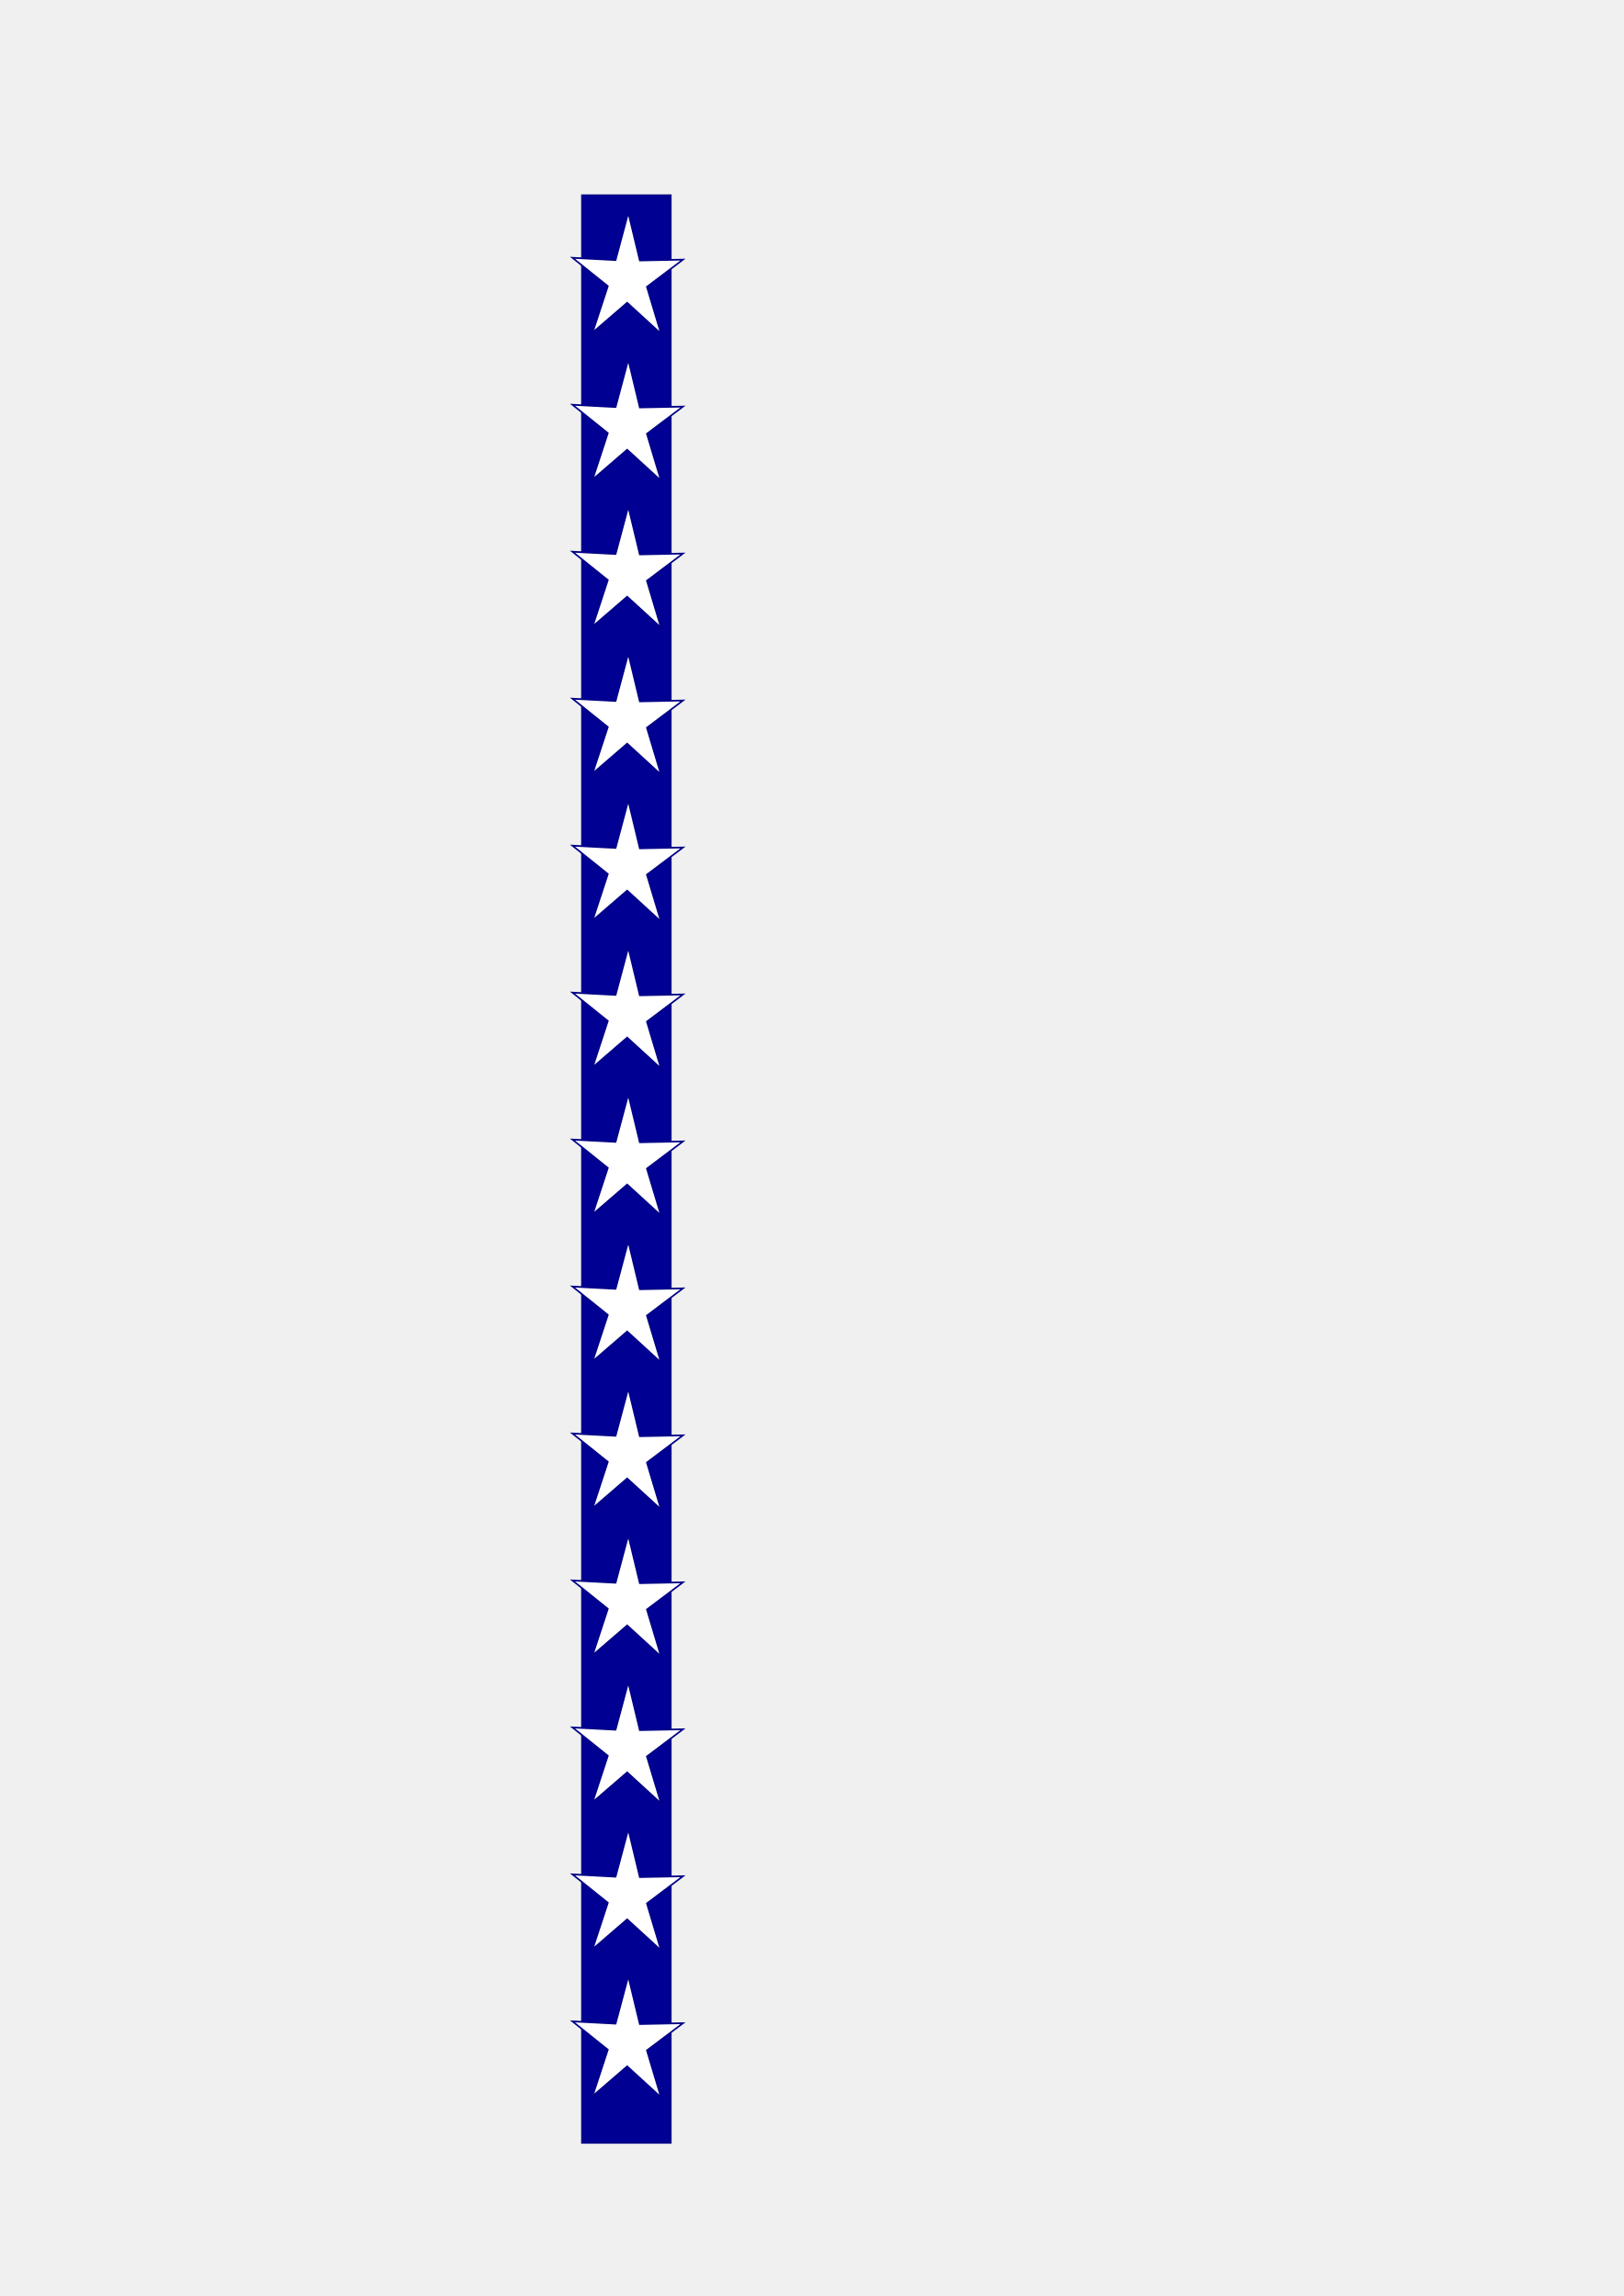
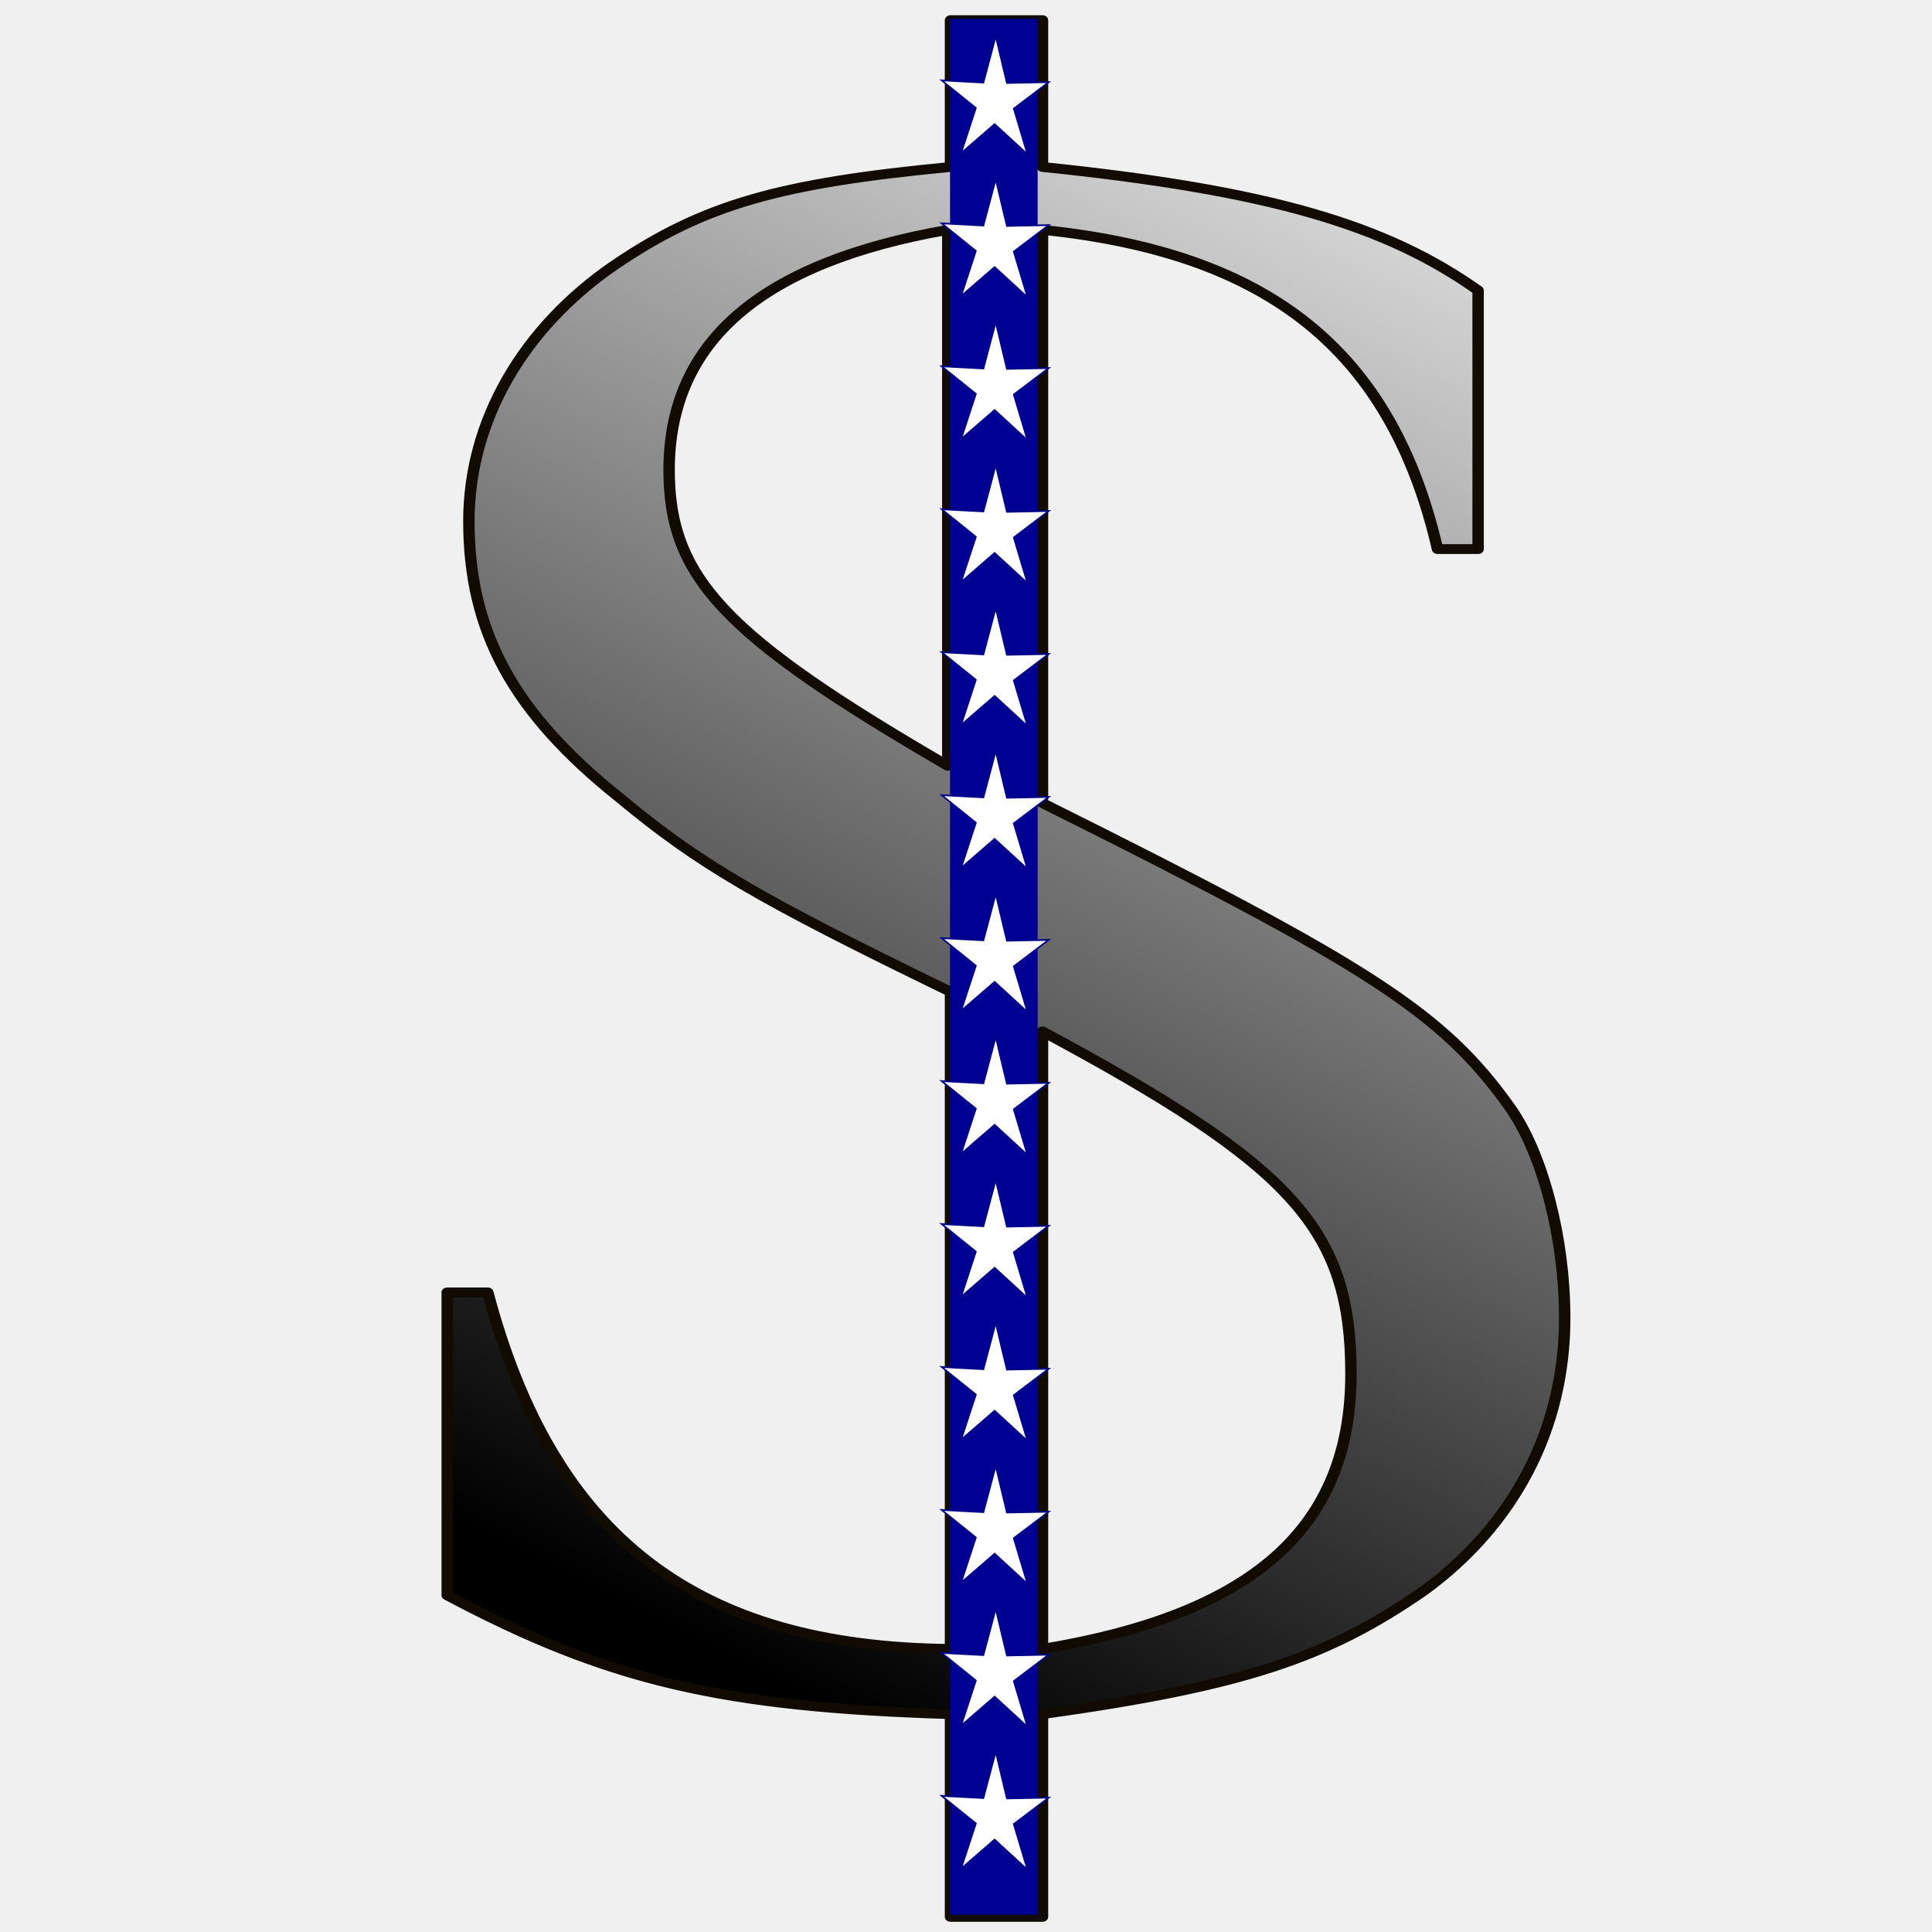
- <svg xmlns="http://www.w3.org/2000/svg" width="744.094" height="1052.362" id="svg3452" version="1.1">
-   <defs id="defs3454" />
-   <g id="layer1">
-     <flowRoot xml:space="preserve" id="flowRoot3884" style="font-size:12px;font-style:normal;font-variant:normal;font-weight:normal;font-stretch:normal;text-align:start;line-height:125%;letter-spacing:0px;word-spacing:0px;writing-mode:lr-tb;text-anchor:start;fill:none;stroke:#110b02;stroke-opacity:1;font-family:Sans;-inkscape-font-specification:Sans;stroke-width:0.391;stroke-miterlimit:4;stroke-dasharray:none" transform="matrix(8.000792,0,0,6.862123,-256.4154,-4003.751)">
-       <flowRegion id="flowRegion3886">
-         <rect id="rect3888" width="179.286" height="180.714" x="28.571" y="559.505" style="fill:none;stroke:#110b02;stroke-opacity:1;stroke-width:0.391;stroke-miterlimit:4;stroke-dasharray:none" />
-       </flowRegion>
-       <flowPara id="flowPara3890" style="font-size:160px;font-style:normal;font-variant:normal;font-weight:normal;font-stretch:normal;text-align:start;line-height:125%;writing-mode:lr-tb;text-anchor:start;fill:none;stroke:#110b02;stroke-opacity:1;font-family:Nimbus Roman No9 L;-inkscape-font-specification:Nimbus Roman No9 L;stroke-width:0.391;stroke-miterlimit:4;stroke-dasharray:none">$</flowPara>
-     </flowRoot>
-     <g id="g3784">
-       <rect y="89.47" x="266.69" height="892.711" width="40.705" id="rect3782" style="fill:#000093;stroke:#000088;stroke-width:0.741;stroke-miterlimit:4;stroke-opacity:1;stroke-dasharray:none;fill-opacity:1" />
-       <path transform="matrix(0.6922752,0,0,0.7928316,161.9478,-344.4755)" d="m 203.571,627.362 -22.34,-17.854 -22.85,17.196 10.076,-26.764 -23.416,-16.418 28.568,1.313 8.379,-27.343 7.579,27.575 28.594,-0.481 -23.884,15.73 z" id="path3902" style="fill:#ffffff;fill-opacity:1;stroke:#000088;stroke-opacity:1;stroke-width:1;stroke-miterlimit:4;stroke-dasharray:none" />
-       <path transform="matrix(0.6922752,0,0,0.7928316,161.9478,463.8497)" d="m 203.571,627.362 -22.34,-17.854 -22.85,17.196 10.076,-26.764 -23.416,-16.418 28.568,1.313 8.379,-27.343 7.579,27.575 28.594,-0.481 -23.884,15.73 z" id="path3902-7" style="fill:#ffffff;fill-opacity:1;stroke:#000088;stroke-opacity:1;stroke-width:1;stroke-miterlimit:4;stroke-dasharray:none" />
-       <path transform="matrix(0.6922752,0,0,0.7928316,161.9478,396.4893)" d="m 203.571,627.362 -22.34,-17.854 -22.85,17.196 10.076,-26.764 -23.416,-16.418 28.568,1.313 8.379,-27.343 7.579,27.575 28.594,-0.481 -23.884,15.73 z" id="path3902-5" style="fill:#ffffff;fill-opacity:1;stroke:#000088;stroke-opacity:1;stroke-width:1;stroke-miterlimit:4;stroke-dasharray:none" />
-       <path transform="matrix(0.6922752,0,0,0.7928316,161.9478,329.1288)" d="m 203.571,627.362 -22.34,-17.854 -22.85,17.196 10.076,-26.764 -23.416,-16.418 28.568,1.313 8.379,-27.343 7.579,27.575 28.594,-0.481 -23.884,15.73 z" id="path3902-3" style="fill:#ffffff;fill-opacity:1;stroke:#000088;stroke-opacity:1;stroke-width:1;stroke-miterlimit:4;stroke-dasharray:none" />
-       <path transform="matrix(0.6922752,0,0,0.7928316,161.9478,261.7684)" d="m 203.571,627.362 -22.34,-17.854 -22.85,17.196 10.076,-26.764 -23.416,-16.418 28.568,1.313 8.379,-27.343 7.579,27.575 28.594,-0.481 -23.884,15.73 z" id="path3902-0" style="fill:#ffffff;fill-opacity:1;stroke:#000088;stroke-opacity:1;stroke-width:1;stroke-miterlimit:4;stroke-dasharray:none" />
-       <path transform="matrix(0.6922752,0,0,0.7928316,161.9478,194.408)" d="m 203.571,627.362 -22.34,-17.854 -22.85,17.196 10.076,-26.764 -23.416,-16.418 28.568,1.313 8.379,-27.343 7.579,27.575 28.594,-0.481 -23.884,15.73 z" id="path3902-8" style="fill:#ffffff;fill-opacity:1;stroke:#000088;stroke-opacity:1;stroke-width:1;stroke-miterlimit:4;stroke-dasharray:none" />
-       <path transform="matrix(0.6922752,0,0,0.7928316,161.9478,127.0475)" d="m 203.571,627.362 -22.34,-17.854 -22.85,17.196 10.076,-26.764 -23.416,-16.418 28.568,1.313 8.379,-27.343 7.579,27.575 28.594,-0.481 -23.884,15.73 z" id="path3902-7-5" style="fill:#ffffff;fill-opacity:1;stroke:#000088;stroke-opacity:1;stroke-width:1;stroke-miterlimit:4;stroke-dasharray:none" />
-       <path transform="matrix(0.6922752,0,0,0.7928316,161.9478,59.6871)" d="m 203.571,627.362 -22.34,-17.854 -22.85,17.196 10.076,-26.764 -23.416,-16.418 28.568,1.313 8.379,-27.343 7.579,27.575 28.594,-0.481 -23.884,15.73 z" id="path3902-5-1" style="fill:#ffffff;fill-opacity:1;stroke:#000088;stroke-opacity:1;stroke-width:1;stroke-miterlimit:4;stroke-dasharray:none" />
-       <path transform="matrix(0.6922752,0,0,0.7928316,161.9478,-7.673306)" d="m 203.571,627.362 -22.34,-17.854 -22.85,17.196 10.076,-26.764 -23.416,-16.418 28.568,1.313 8.379,-27.343 7.579,27.575 28.594,-0.481 -23.884,15.73 z" id="path3902-3-1" style="fill:#ffffff;fill-opacity:1;stroke:#000088;stroke-opacity:1;stroke-width:1;stroke-miterlimit:4;stroke-dasharray:none" />
-       <path transform="matrix(0.6922752,0,0,0.7928316,161.9478,-75.03381)" d="m 203.571,627.362 -22.34,-17.854 -22.85,17.196 10.076,-26.764 -23.416,-16.418 28.568,1.313 8.379,-27.343 7.579,27.575 28.594,-0.481 -23.884,15.73 z" id="path3902-0-8" style="fill:#ffffff;fill-opacity:1;stroke:#000088;stroke-opacity:1;stroke-width:1;stroke-miterlimit:4;stroke-dasharray:none" />
-       <path transform="matrix(0.6922752,0,0,0.7928316,161.9478,-142.3942)" d="m 203.571,627.362 -22.34,-17.854 -22.85,17.196 10.076,-26.764 -23.416,-16.418 28.568,1.313 8.379,-27.343 7.579,27.575 28.594,-0.481 -23.884,15.73 z" id="path3902-8-0" style="fill:#ffffff;fill-opacity:1;stroke:#000088;stroke-opacity:1;stroke-width:1;stroke-miterlimit:4;stroke-dasharray:none" />
-       <path transform="matrix(0.6922752,0,0,0.7928316,161.9478,-277.1151)" d="m 203.571,627.362 -22.34,-17.854 -22.85,17.196 10.076,-26.764 -23.416,-16.418 28.568,1.313 8.379,-27.343 7.579,27.575 28.594,-0.481 -23.884,15.73 z" id="path3902-38" style="fill:#ffffff;fill-opacity:1;stroke:#000088;stroke-opacity:1;stroke-width:1;stroke-miterlimit:4;stroke-dasharray:none" />
-       <path transform="matrix(0.6922752,0,0,0.7928316,161.9478,-209.7547)" d="m 203.571,627.362 -22.34,-17.854 -22.85,17.196 10.076,-26.764 -23.416,-16.418 28.568,1.313 8.379,-27.343 7.579,27.575 28.594,-0.481 -23.884,15.73 z" id="path3902-2" style="fill:#ffffff;fill-opacity:1;stroke:#000088;stroke-opacity:1;stroke-width:1;stroke-miterlimit:4;stroke-dasharray:none" />
+ <svg xmlns="http://www.w3.org/2000/svg" xmlns:xlink="http://www.w3.org/1999/xlink" width="902.72" height="902.723" id="svg3452" version="1.1">
+   <defs id="defs3454">
+     <linearGradient id="linearGradient3787">
+       <stop style="stop-color:#000000;stop-opacity:1;" offset="0" id="stop3789" />
+       <stop style="stop-color:#dddddd;stop-opacity:1;" offset="1" id="stop3791" />
+     </linearGradient>
+     <linearGradient id="linearGradient3769">
+       <stop style="stop-color:#ffffff;stop-opacity:1;" offset="0" id="stop3771" />
+       <stop id="stop3777" offset="0.103" style="stop-color:#ed0000;stop-opacity:1;" />
+       <stop style="stop-color:#ffffff;stop-opacity:1;" offset="0.19" id="stop3779" />
+       <stop id="stop3781" offset="0.342" style="stop-color:#ed0000;stop-opacity:1;" />
+       <stop style="stop-color:#ffffff;stop-opacity:1;" offset="0.342" id="stop3783" />
+       <stop id="stop3785" offset="0.457" style="stop-color:#ed0000;stop-opacity:1;" />
+       <stop style="stop-color:#ffffff;stop-opacity:1;" offset="1" id="stop3773" />
+     </linearGradient>
+     <linearGradient xlink:href="#linearGradient3787" id="linearGradient3793" x1="38.916" y1="701.139" x2="93.457" y2="607.251" gradientUnits="userSpaceOnUse" />
+     <linearGradient xlink:href="#linearGradient3787" id="linearGradient3799" gradientUnits="userSpaceOnUse" x1="38.916" y1="701.139" x2="93.457" y2="607.251" />
+   </defs>
+   <g id="layer1" transform="translate(4.06719,-85.28637)">
+     <g transform="matrix(7.901622,0,0,6.804624,-76.4137,-3964.532)" style="font-size:12px;font-style:normal;font-variant:normal;font-weight:normal;font-stretch:normal;text-align:start;line-height:125%;letter-spacing:0px;word-spacing:0px;writing-mode:lr-tb;text-anchor:start;fill:url(#linearGradient3793);fill-opacity:1;stroke:#110b02;stroke-width:0.675;stroke-linecap:round;stroke-linejoin:round;stroke-miterlimit:4;stroke-opacity:1;font-family:Sans;-inkscape-font-specification:Sans" id="flowRoot3884">
+       <path d="m 96.562,632.861 0,-17.76 c -5.44,-4.48 -12.32,-6.88 -25.76,-8.48 l 0,-10.08 -5.44,0 0,10.08 c -10.08,1.12 -14.56,2.56 -19.84,6.72 -5.44,4.32 -8.64,10.72 -8.64,17.6 0,7.52 2.56,13.12 8.96,19.04 4.64,4.48 8.16,6.88 19.52,13.28 l 0,45.12 c -15.04,-0.16 -23.52,-7.68 -27.36,-24.48 l -2.4,0 0,20.8 c 9.6,5.92 16.32,7.68 29.76,8.16 l 0,13.92 5.44,0 0,-13.92 c 11.84,-1.92 16.8,-3.84 22.56,-8.48 5.28,-4.48 8.32,-11.04 8.32,-18.72 0,-5.44 -1.28,-11.2 -3.2,-14.4 -4,-6.56 -8.32,-9.76 -27.68,-20.96 l 0,-39.36 c 13.44,1.6 20.64,8.32 23.36,21.92 l 2.4,0 m -31.36,14.88 c -13.28,-8.96 -16.48,-12.96 -16.48,-20.32 0,-8.8 5.44,-14.24 16.48,-16.48 l 0,36.8 m 5.6,18.24 c 14.88,9.28 18.24,13.6 18.24,23.52 0,10.56 -5.76,16.48 -18.24,18.88 l 0,-42.4" style="font-size:160px;line-height:125%;fill:url(#linearGradient3799);stroke:#110b02;font-family:Nimbus Roman No9 L;-inkscape-font-specification:Nimbus Roman No9 L" id="path3031" />
+     </g>
+     <g id="g3784" transform="matrix(0.987605,0,0,0.9916208,176.8234,5.67118)">
+       <path style="fill:#000093;fill-opacity:1;stroke:#000088;stroke-width:0.741;stroke-miterlimit:4;stroke-opacity:1" d="m 266.69,89.47 40.705,0 0,892.711 -40.705,0 z" id="rect3782" />
+       <path transform="matrix(0.6922752,0,0,0.7928316,161.9478,-344.4755)" style="fill:#ffffff;fill-opacity:1;stroke:#000088;stroke-width:1;stroke-miterlimit:4;stroke-opacity:1" d="m 203.571,627.362 -22.34,-17.854 -22.85,17.196 10.076,-26.764 -23.416,-16.418 28.568,1.313 8.379,-27.343 7.579,27.575 28.594,-0.481 -23.884,15.73 z" id="path3902" />
+       <path transform="matrix(0.6922752,0,0,0.7928316,161.9478,463.8497)" style="fill:#ffffff;fill-opacity:1;stroke:#000088;stroke-width:1;stroke-miterlimit:4;stroke-opacity:1" d="m 203.571,627.362 -22.34,-17.854 -22.85,17.196 10.076,-26.764 -23.416,-16.418 28.568,1.313 8.379,-27.343 7.579,27.575 28.594,-0.481 -23.884,15.73 z" id="path3902-7" />
+       <path transform="matrix(0.6922752,0,0,0.7928316,161.9478,396.4893)" style="fill:#ffffff;fill-opacity:1;stroke:#000088;stroke-width:1;stroke-miterlimit:4;stroke-opacity:1" d="m 203.571,627.362 -22.34,-17.854 -22.85,17.196 10.076,-26.764 -23.416,-16.418 28.568,1.313 8.379,-27.343 7.579,27.575 28.594,-0.481 -23.884,15.73 z" id="path3902-5" />
+       <path transform="matrix(0.6922752,0,0,0.7928316,161.9478,329.1288)" style="fill:#ffffff;fill-opacity:1;stroke:#000088;stroke-width:1;stroke-miterlimit:4;stroke-opacity:1" d="m 203.571,627.362 -22.34,-17.854 -22.85,17.196 10.076,-26.764 -23.416,-16.418 28.568,1.313 8.379,-27.343 7.579,27.575 28.594,-0.481 -23.884,15.73 z" id="path3902-3" />
+       <path transform="matrix(0.6922752,0,0,0.7928316,161.9478,261.7684)" style="fill:#ffffff;fill-opacity:1;stroke:#000088;stroke-width:1;stroke-miterlimit:4;stroke-opacity:1" d="m 203.571,627.362 -22.34,-17.854 -22.85,17.196 10.076,-26.764 -23.416,-16.418 28.568,1.313 8.379,-27.343 7.579,27.575 28.594,-0.481 -23.884,15.73 z" id="path3902-0" />
+       <path transform="matrix(0.6922752,0,0,0.7928316,161.9478,194.408)" style="fill:#ffffff;fill-opacity:1;stroke:#000088;stroke-width:1;stroke-miterlimit:4;stroke-opacity:1" d="m 203.571,627.362 -22.34,-17.854 -22.85,17.196 10.076,-26.764 -23.416,-16.418 28.568,1.313 8.379,-27.343 7.579,27.575 28.594,-0.481 -23.884,15.73 z" id="path3902-8" />
+       <path transform="matrix(0.6922752,0,0,0.7928316,161.9478,127.0475)" style="fill:#ffffff;fill-opacity:1;stroke:#000088;stroke-width:1;stroke-miterlimit:4;stroke-opacity:1" d="m 203.571,627.362 -22.34,-17.854 -22.85,17.196 10.076,-26.764 -23.416,-16.418 28.568,1.313 8.379,-27.343 7.579,27.575 28.594,-0.481 -23.884,15.73 z" id="path3902-7-5" />
+       <path transform="matrix(0.6922752,0,0,0.7928316,161.9478,59.6871)" style="fill:#ffffff;fill-opacity:1;stroke:#000088;stroke-width:1;stroke-miterlimit:4;stroke-opacity:1" d="m 203.571,627.362 -22.34,-17.854 -22.85,17.196 10.076,-26.764 -23.416,-16.418 28.568,1.313 8.379,-27.343 7.579,27.575 28.594,-0.481 -23.884,15.73 z" id="path3902-5-1" />
+       <path transform="matrix(0.6922752,0,0,0.7928316,161.9478,-7.673306)" style="fill:#ffffff;fill-opacity:1;stroke:#000088;stroke-width:1;stroke-miterlimit:4;stroke-opacity:1" d="m 203.571,627.362 -22.34,-17.854 -22.85,17.196 10.076,-26.764 -23.416,-16.418 28.568,1.313 8.379,-27.343 7.579,27.575 28.594,-0.481 -23.884,15.73 z" id="path3902-3-1" />
+       <path transform="matrix(0.6922752,0,0,0.7928316,161.9478,-75.03381)" style="fill:#ffffff;fill-opacity:1;stroke:#000088;stroke-width:1;stroke-miterlimit:4;stroke-opacity:1" d="m 203.571,627.362 -22.34,-17.854 -22.85,17.196 10.076,-26.764 -23.416,-16.418 28.568,1.313 8.379,-27.343 7.579,27.575 28.594,-0.481 -23.884,15.73 z" id="path3902-0-8" />
+       <path transform="matrix(0.6922752,0,0,0.7928316,161.9478,-142.3942)" style="fill:#ffffff;fill-opacity:1;stroke:#000088;stroke-width:1;stroke-miterlimit:4;stroke-opacity:1" d="m 203.571,627.362 -22.34,-17.854 -22.85,17.196 10.076,-26.764 -23.416,-16.418 28.568,1.313 8.379,-27.343 7.579,27.575 28.594,-0.481 -23.884,15.73 z" id="path3902-8-0" />
+       <path transform="matrix(0.6922752,0,0,0.7928316,161.9478,-277.1151)" style="fill:#ffffff;fill-opacity:1;stroke:#000088;stroke-width:1;stroke-miterlimit:4;stroke-opacity:1" d="m 203.571,627.362 -22.34,-17.854 -22.85,17.196 10.076,-26.764 -23.416,-16.418 28.568,1.313 8.379,-27.343 7.579,27.575 28.594,-0.481 -23.884,15.73 z" id="path3902-38" />
+       <path transform="matrix(0.6922752,0,0,0.7928316,161.9478,-209.7547)" style="fill:#ffffff;fill-opacity:1;stroke:#000088;stroke-width:1;stroke-miterlimit:4;stroke-opacity:1" d="m 203.571,627.362 -22.34,-17.854 -22.85,17.196 10.076,-26.764 -23.416,-16.418 28.568,1.313 8.379,-27.343 7.579,27.575 28.594,-0.481 -23.884,15.73 z" id="path3902-2" />
    </g>
  </g>
</svg>
